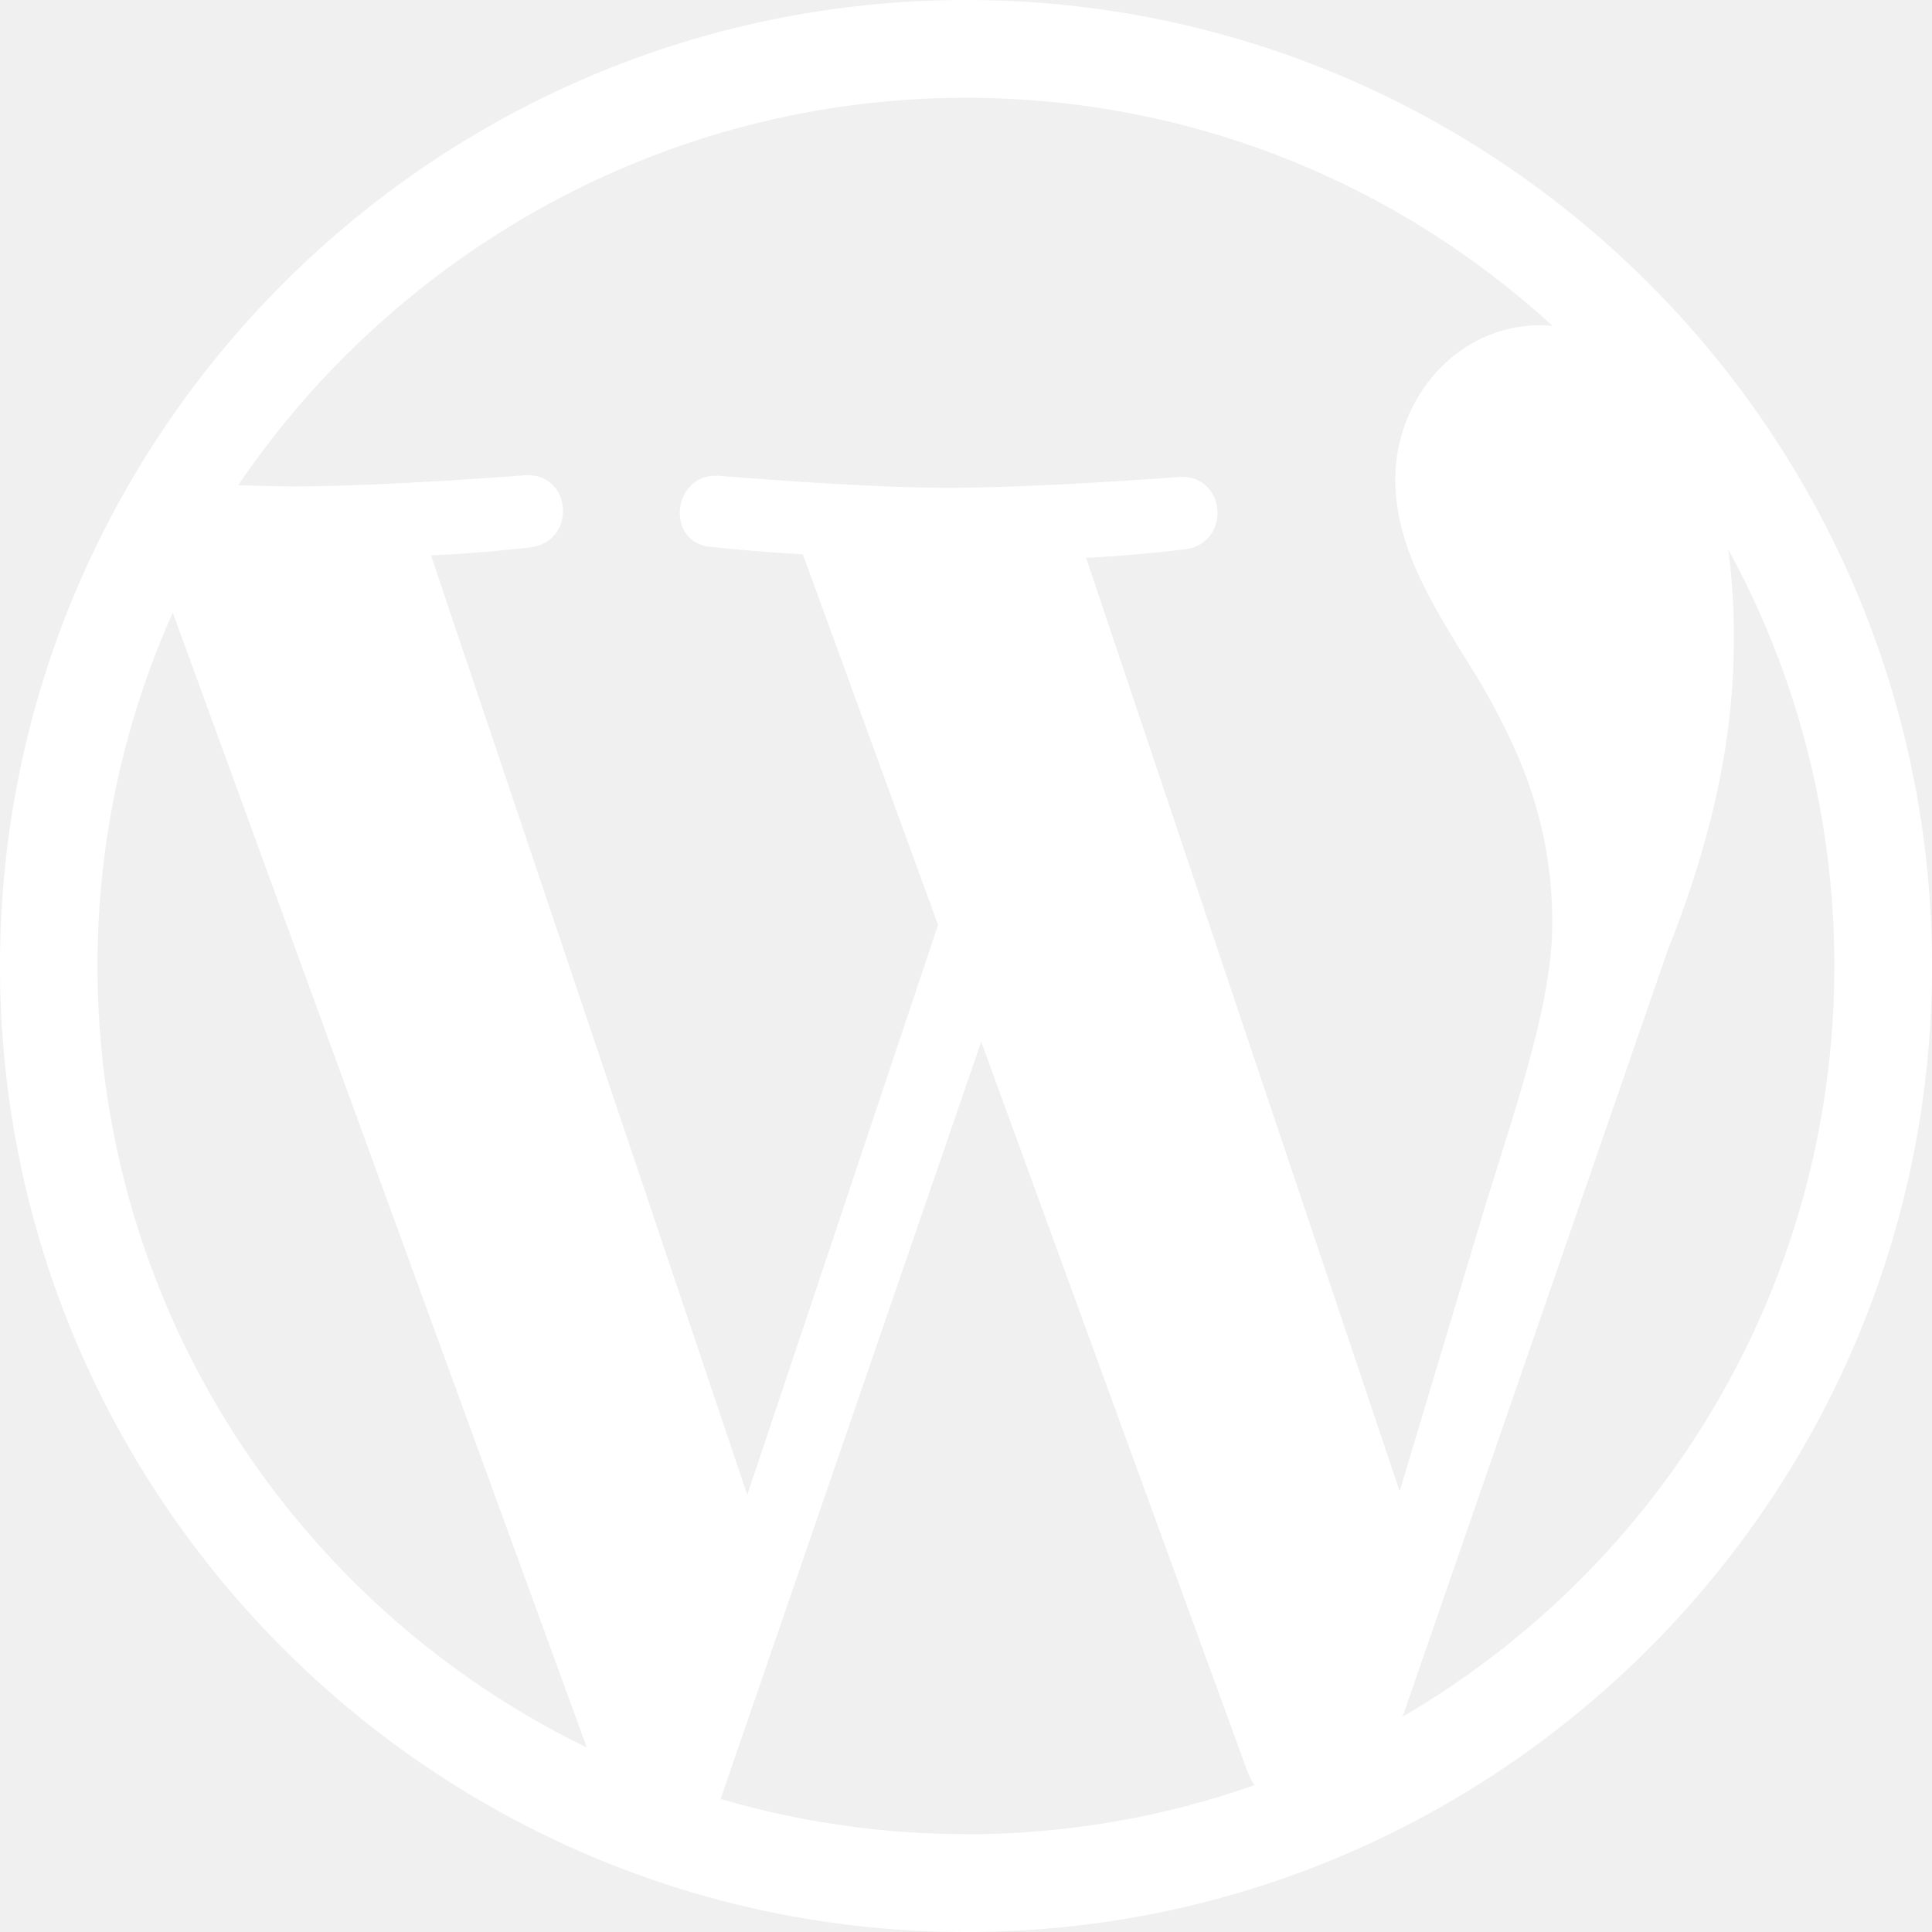
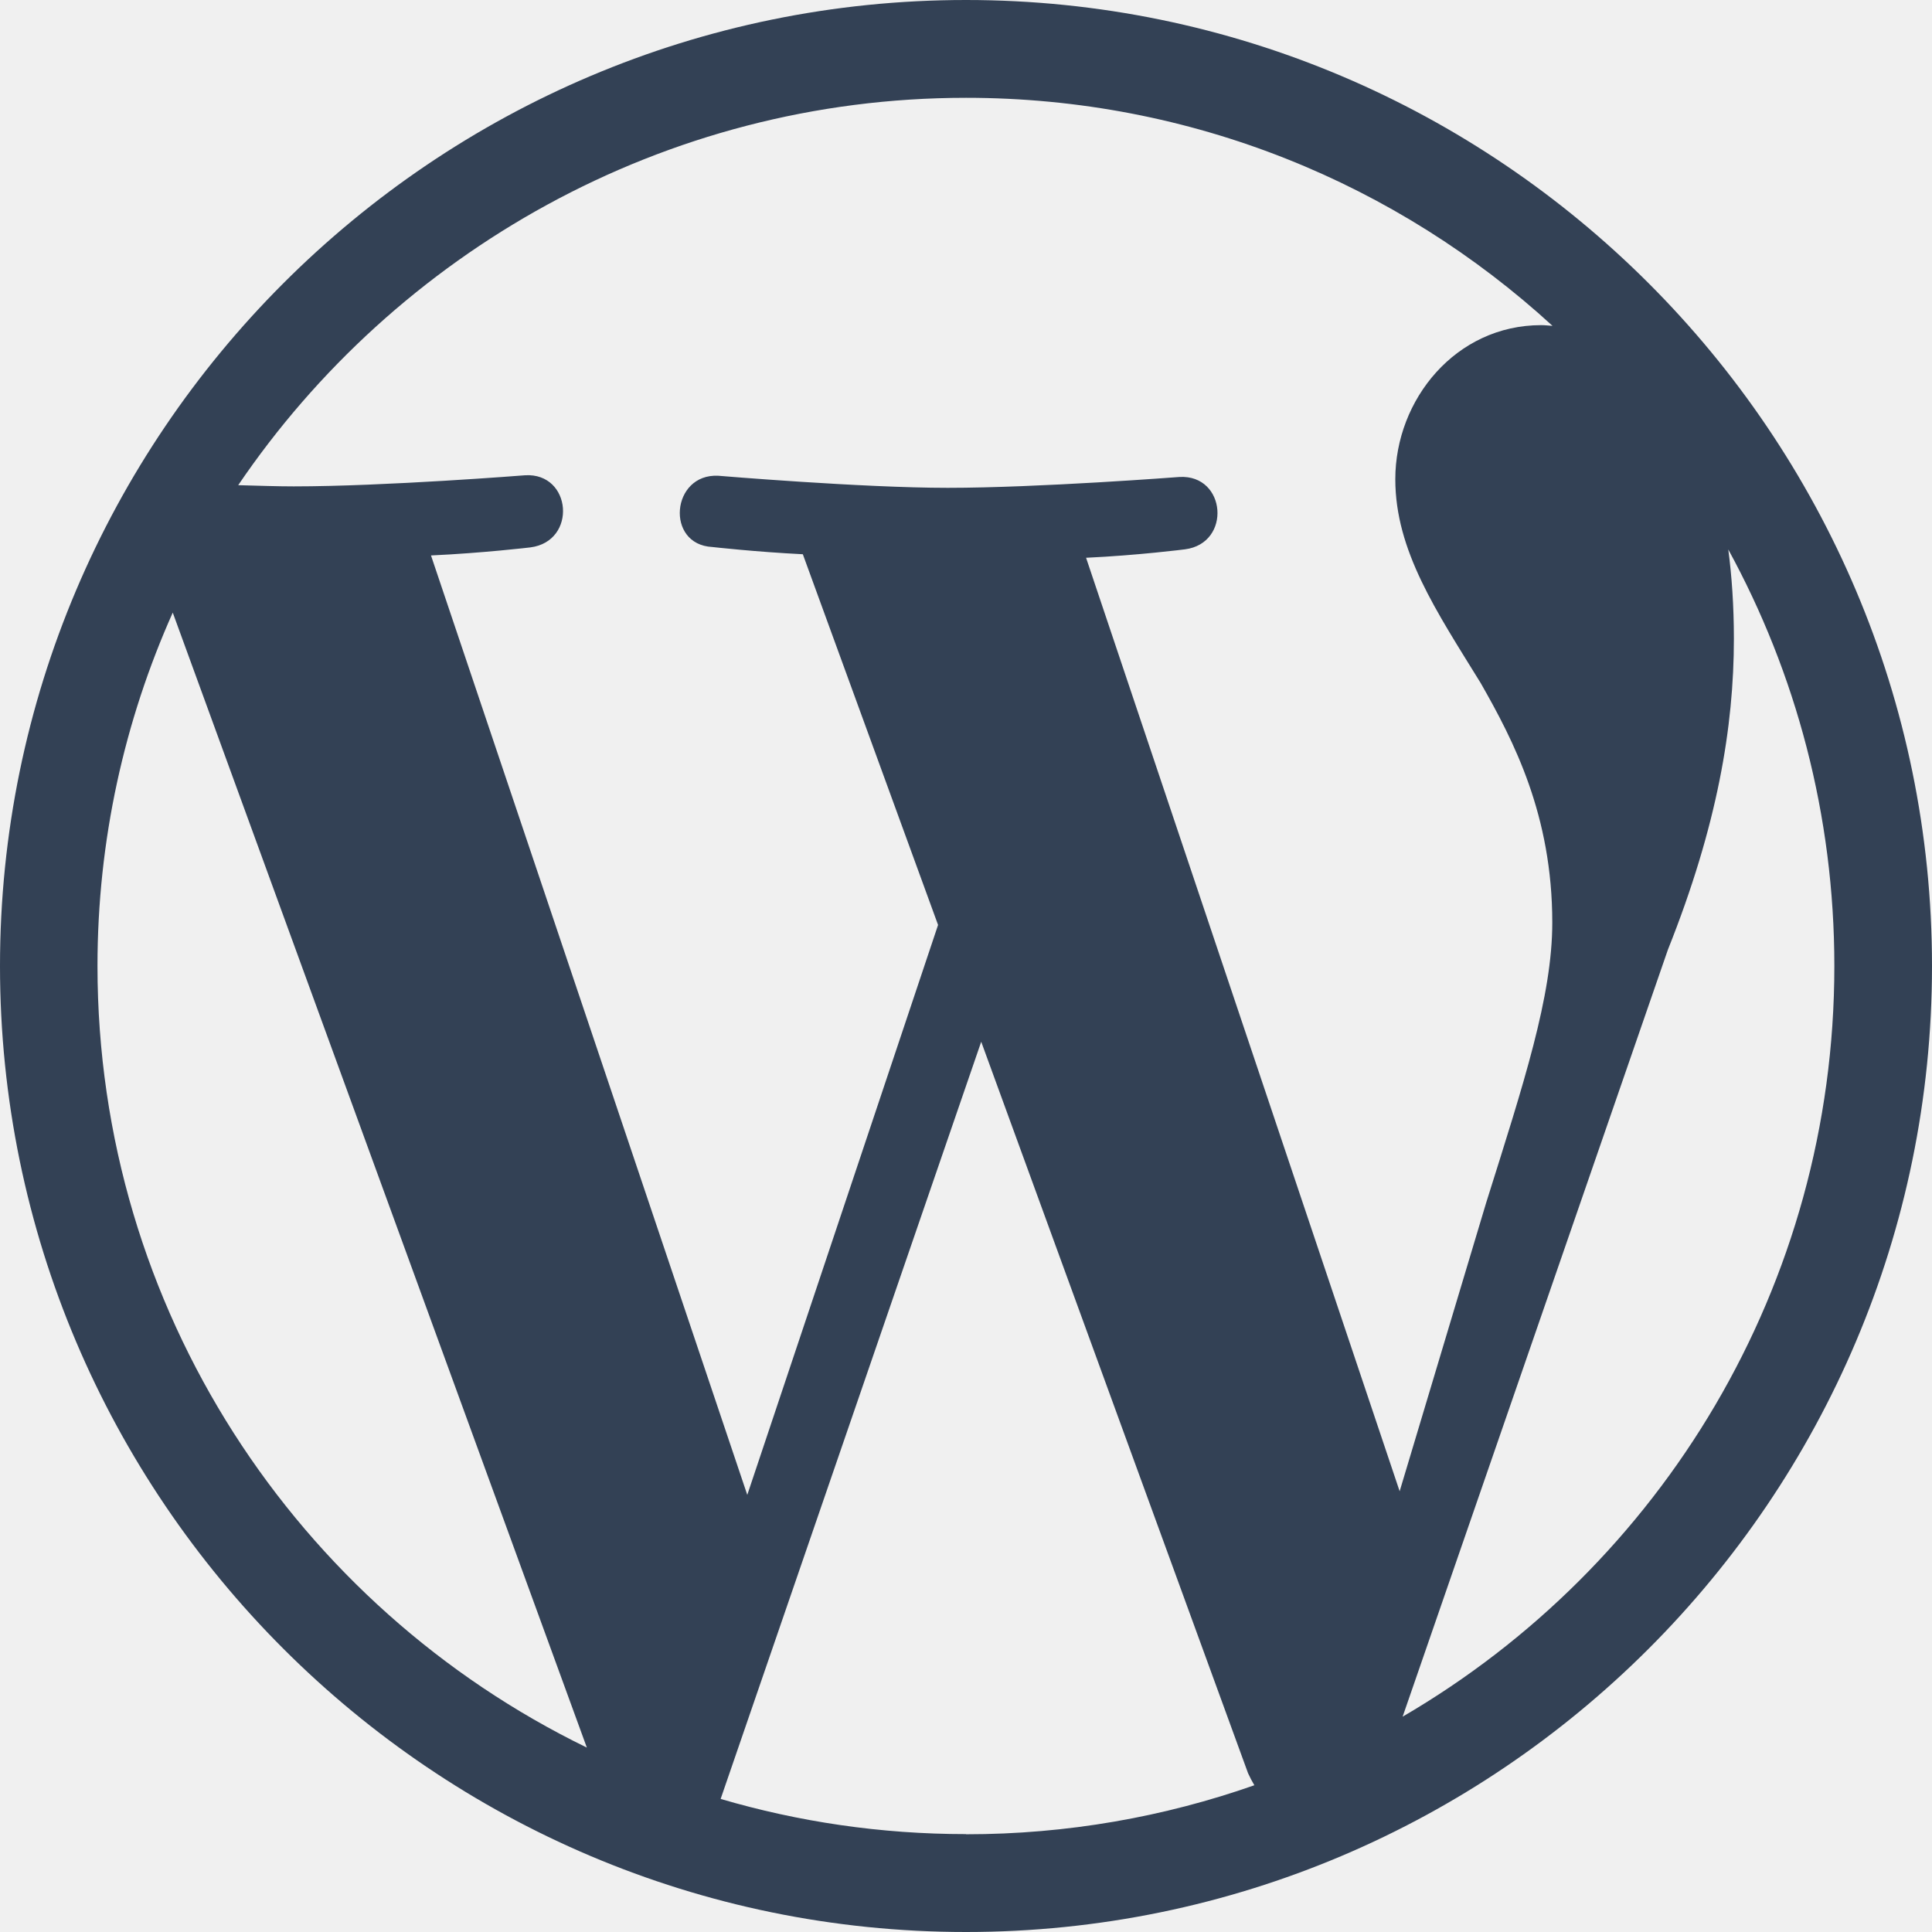
<svg xmlns="http://www.w3.org/2000/svg" viewBox="0 0 24 24" width="48" height="48" role="img" aria-label="wordpress">
-   <path fill="#FFFFFF" d="M21.469 6.825c.84 1.537 1.318 3.3 1.318 5.175 0 3.979-2.156 7.456-5.363 9.325l3.295-9.527c.615-1.54.82-2.771.82-3.864 0-.405-.026-.78-.07-1.11m-7.981.105c.647-.03 1.232-.105 1.232-.105.582-.075.514-.93-.067-.899 0 0-1.755.135-2.88.135-1.064 0-2.85-.15-2.85-.15-.585-.03-.661.855-.075.885 0 0 .54.061 1.125.09l1.68 4.605-2.37 7.08L5.354 6.9c.649-.03 1.234-.1 1.234-.1.585-.075.516-.93-.065-.896 0 0-1.746.138-2.874.138-.2 0-.438-.008-.69-.015C4.911 3.15 8.235 1.215 12 1.215c2.809 0 5.365 1.072 7.286 2.833-.046-.003-.091-.009-.141-.009-1.06 0-1.812.923-1.812 1.914 0 .89.513 1.643 1.06 2.531.411.72.89 1.643.89 2.977 0 .915-.354 1.994-.821 3.479l-1.075 3.585-3.9-11.61.001.014zM12 22.784c-1.059 0-2.081-.153-3.048-.437l3.237-9.406 3.315 9.087c.024.053.05.101.078.149-1.12.393-2.325.609-3.582.609M1.211 12c0-1.564.336-3.05.935-4.39L7.29 21.709C3.694 19.96 1.212 16.271 1.211 12M12 0C5.385 0 0 5.385 0 12s5.385 12 12 12 12-5.385 12-12S18.615 0 12 0" />
+   <path fill="#334155" d="M21.469 6.825c.84 1.537 1.318 3.3 1.318 5.175 0 3.979-2.156 7.456-5.363 9.325l3.295-9.527c.615-1.54.82-2.771.82-3.864 0-.405-.026-.78-.07-1.11m-7.981.105c.647-.03 1.232-.105 1.232-.105.582-.075.514-.93-.067-.899 0 0-1.755.135-2.88.135-1.064 0-2.85-.15-2.85-.15-.585-.03-.661.855-.075.885 0 0 .54.061 1.125.09l1.68 4.605-2.37 7.08L5.354 6.9c.649-.03 1.234-.1 1.234-.1.585-.075.516-.93-.065-.896 0 0-1.746.138-2.874.138-.2 0-.438-.008-.69-.015C4.911 3.15 8.235 1.215 12 1.215c2.809 0 5.365 1.072 7.286 2.833-.046-.003-.091-.009-.141-.009-1.06 0-1.812.923-1.812 1.914 0 .89.513 1.643 1.06 2.531.411.72.89 1.643.89 2.977 0 .915-.354 1.994-.821 3.479l-1.075 3.585-3.9-11.61.001.014zM12 22.784c-1.059 0-2.081-.153-3.048-.437l3.237-9.406 3.315 9.087c.024.053.05.101.078.149-1.12.393-2.325.609-3.582.609M1.211 12c0-1.564.336-3.05.935-4.39L7.29 21.709C3.694 19.96 1.212 16.271 1.211 12M12 0C5.385 0 0 5.385 0 12s5.385 12 12 12 12-5.385 12-12S18.615 0 12 0" />
</svg>
